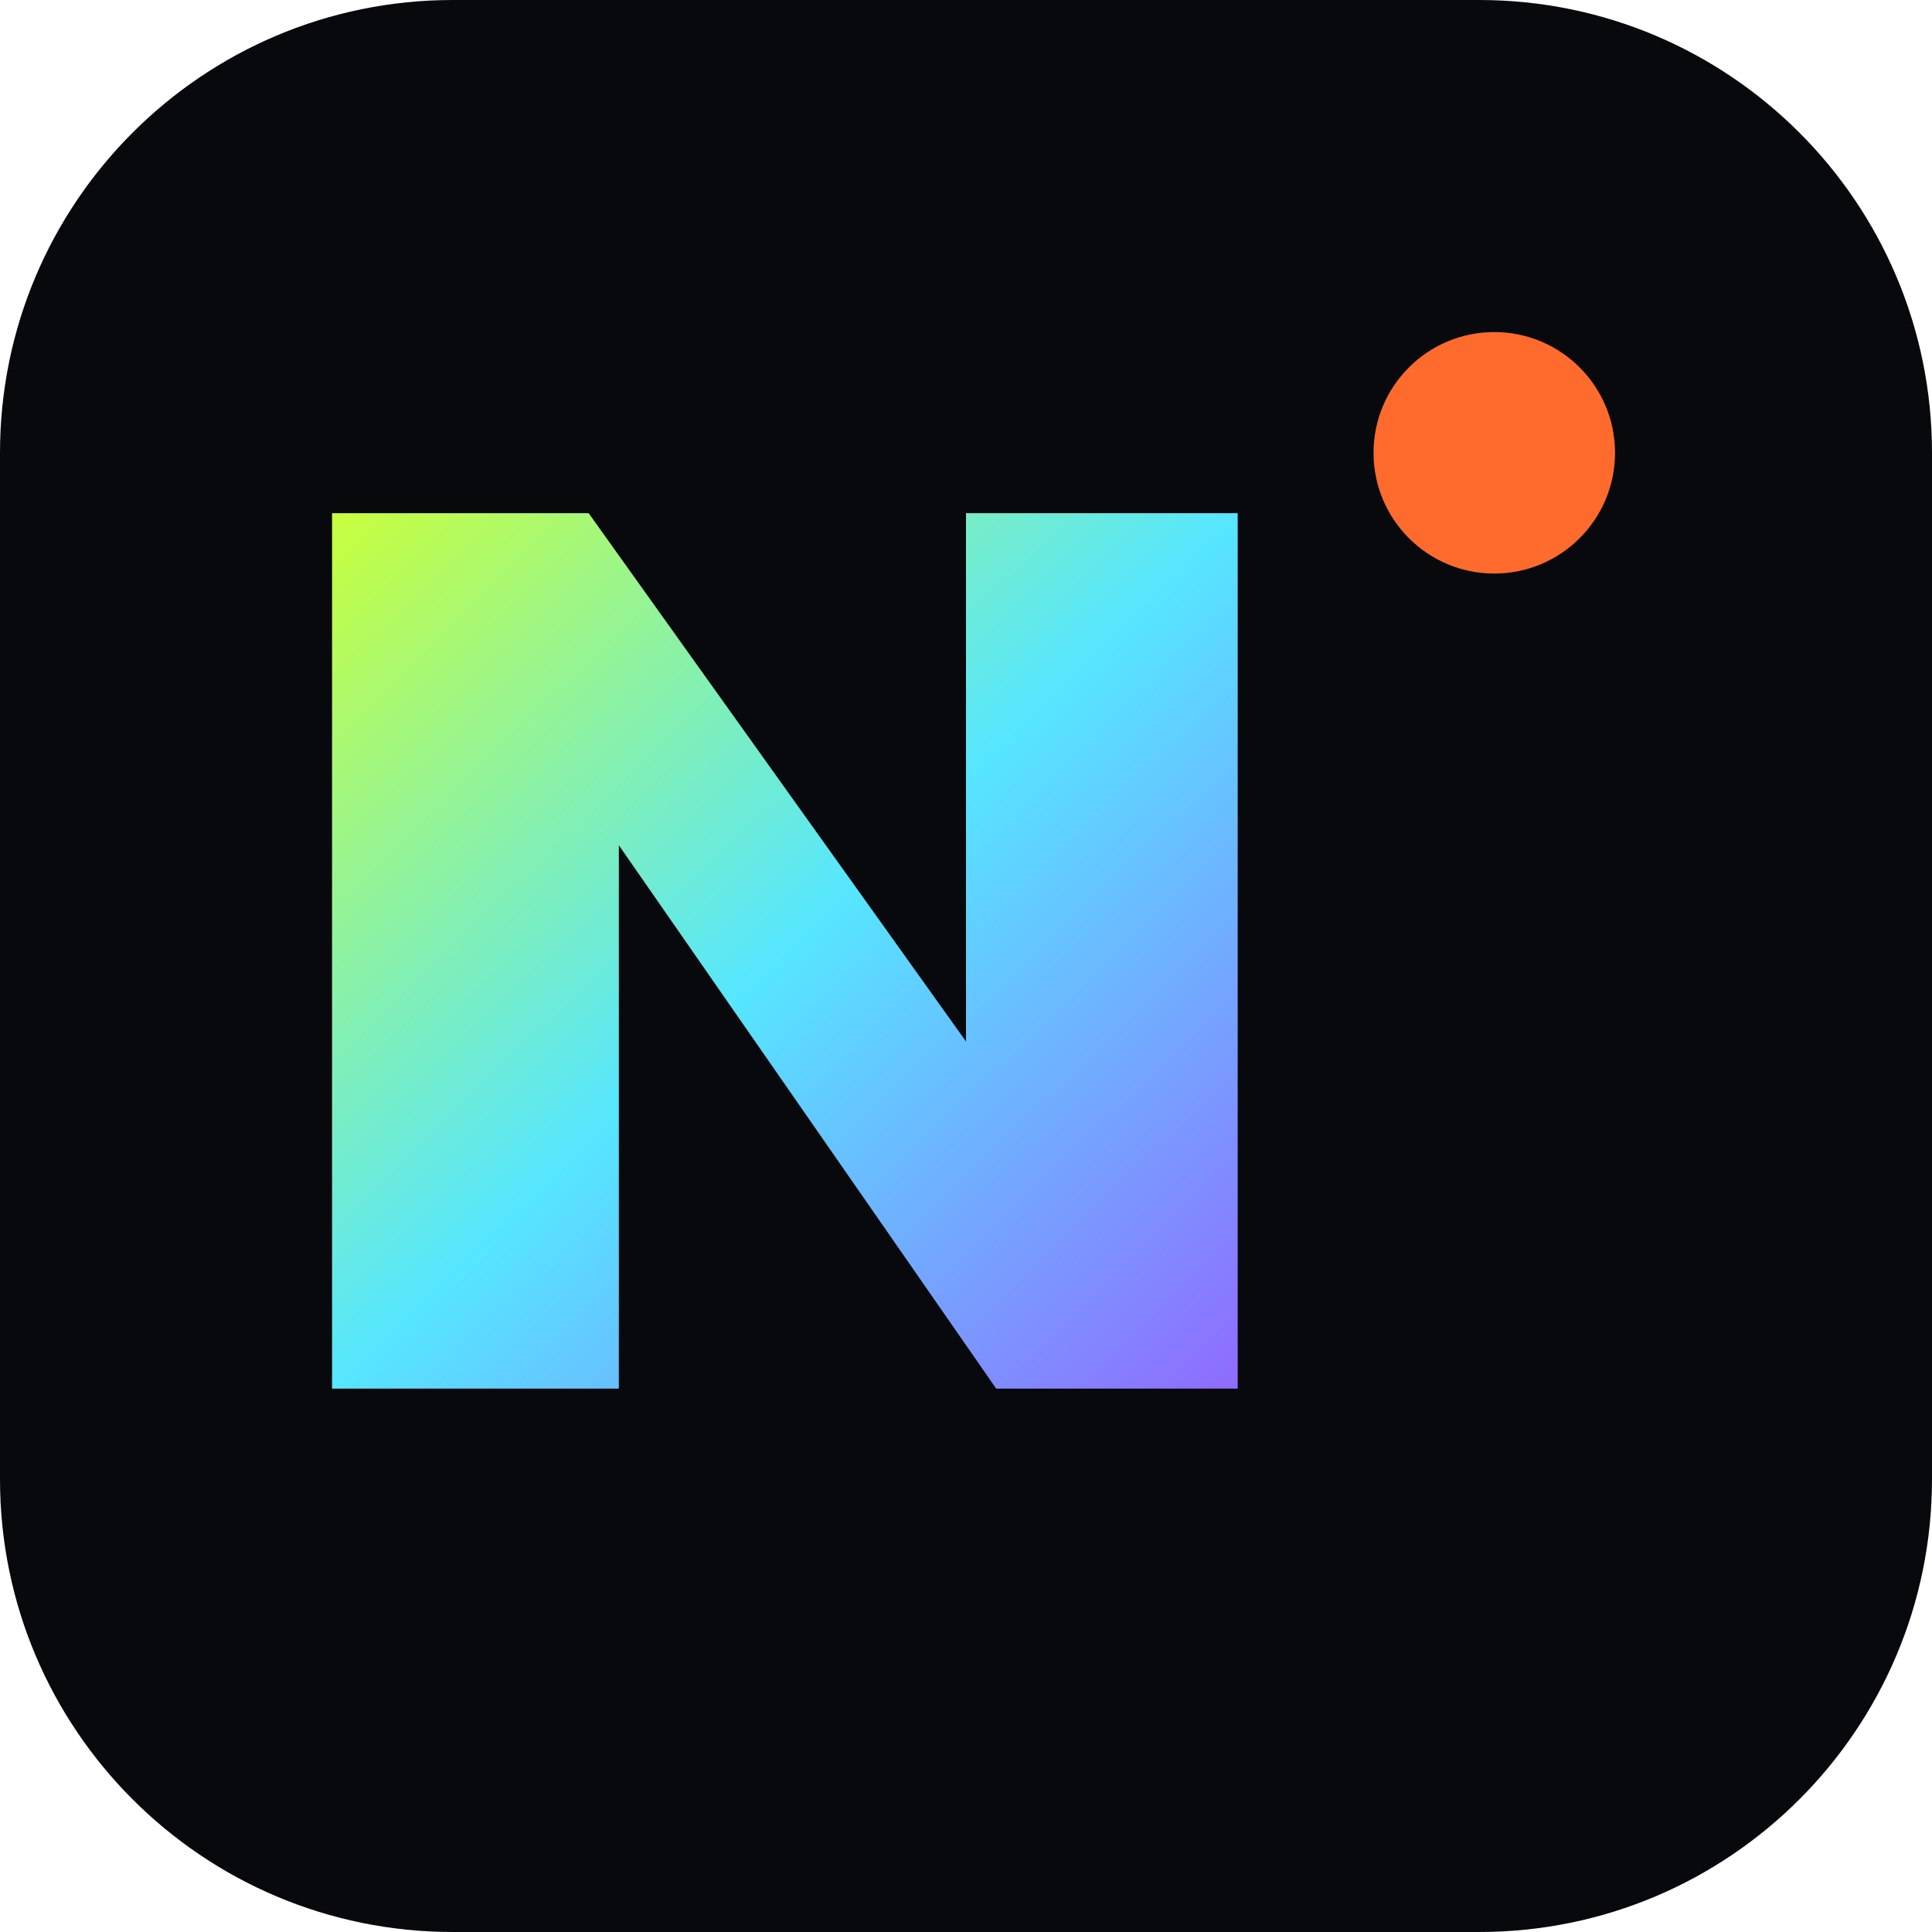
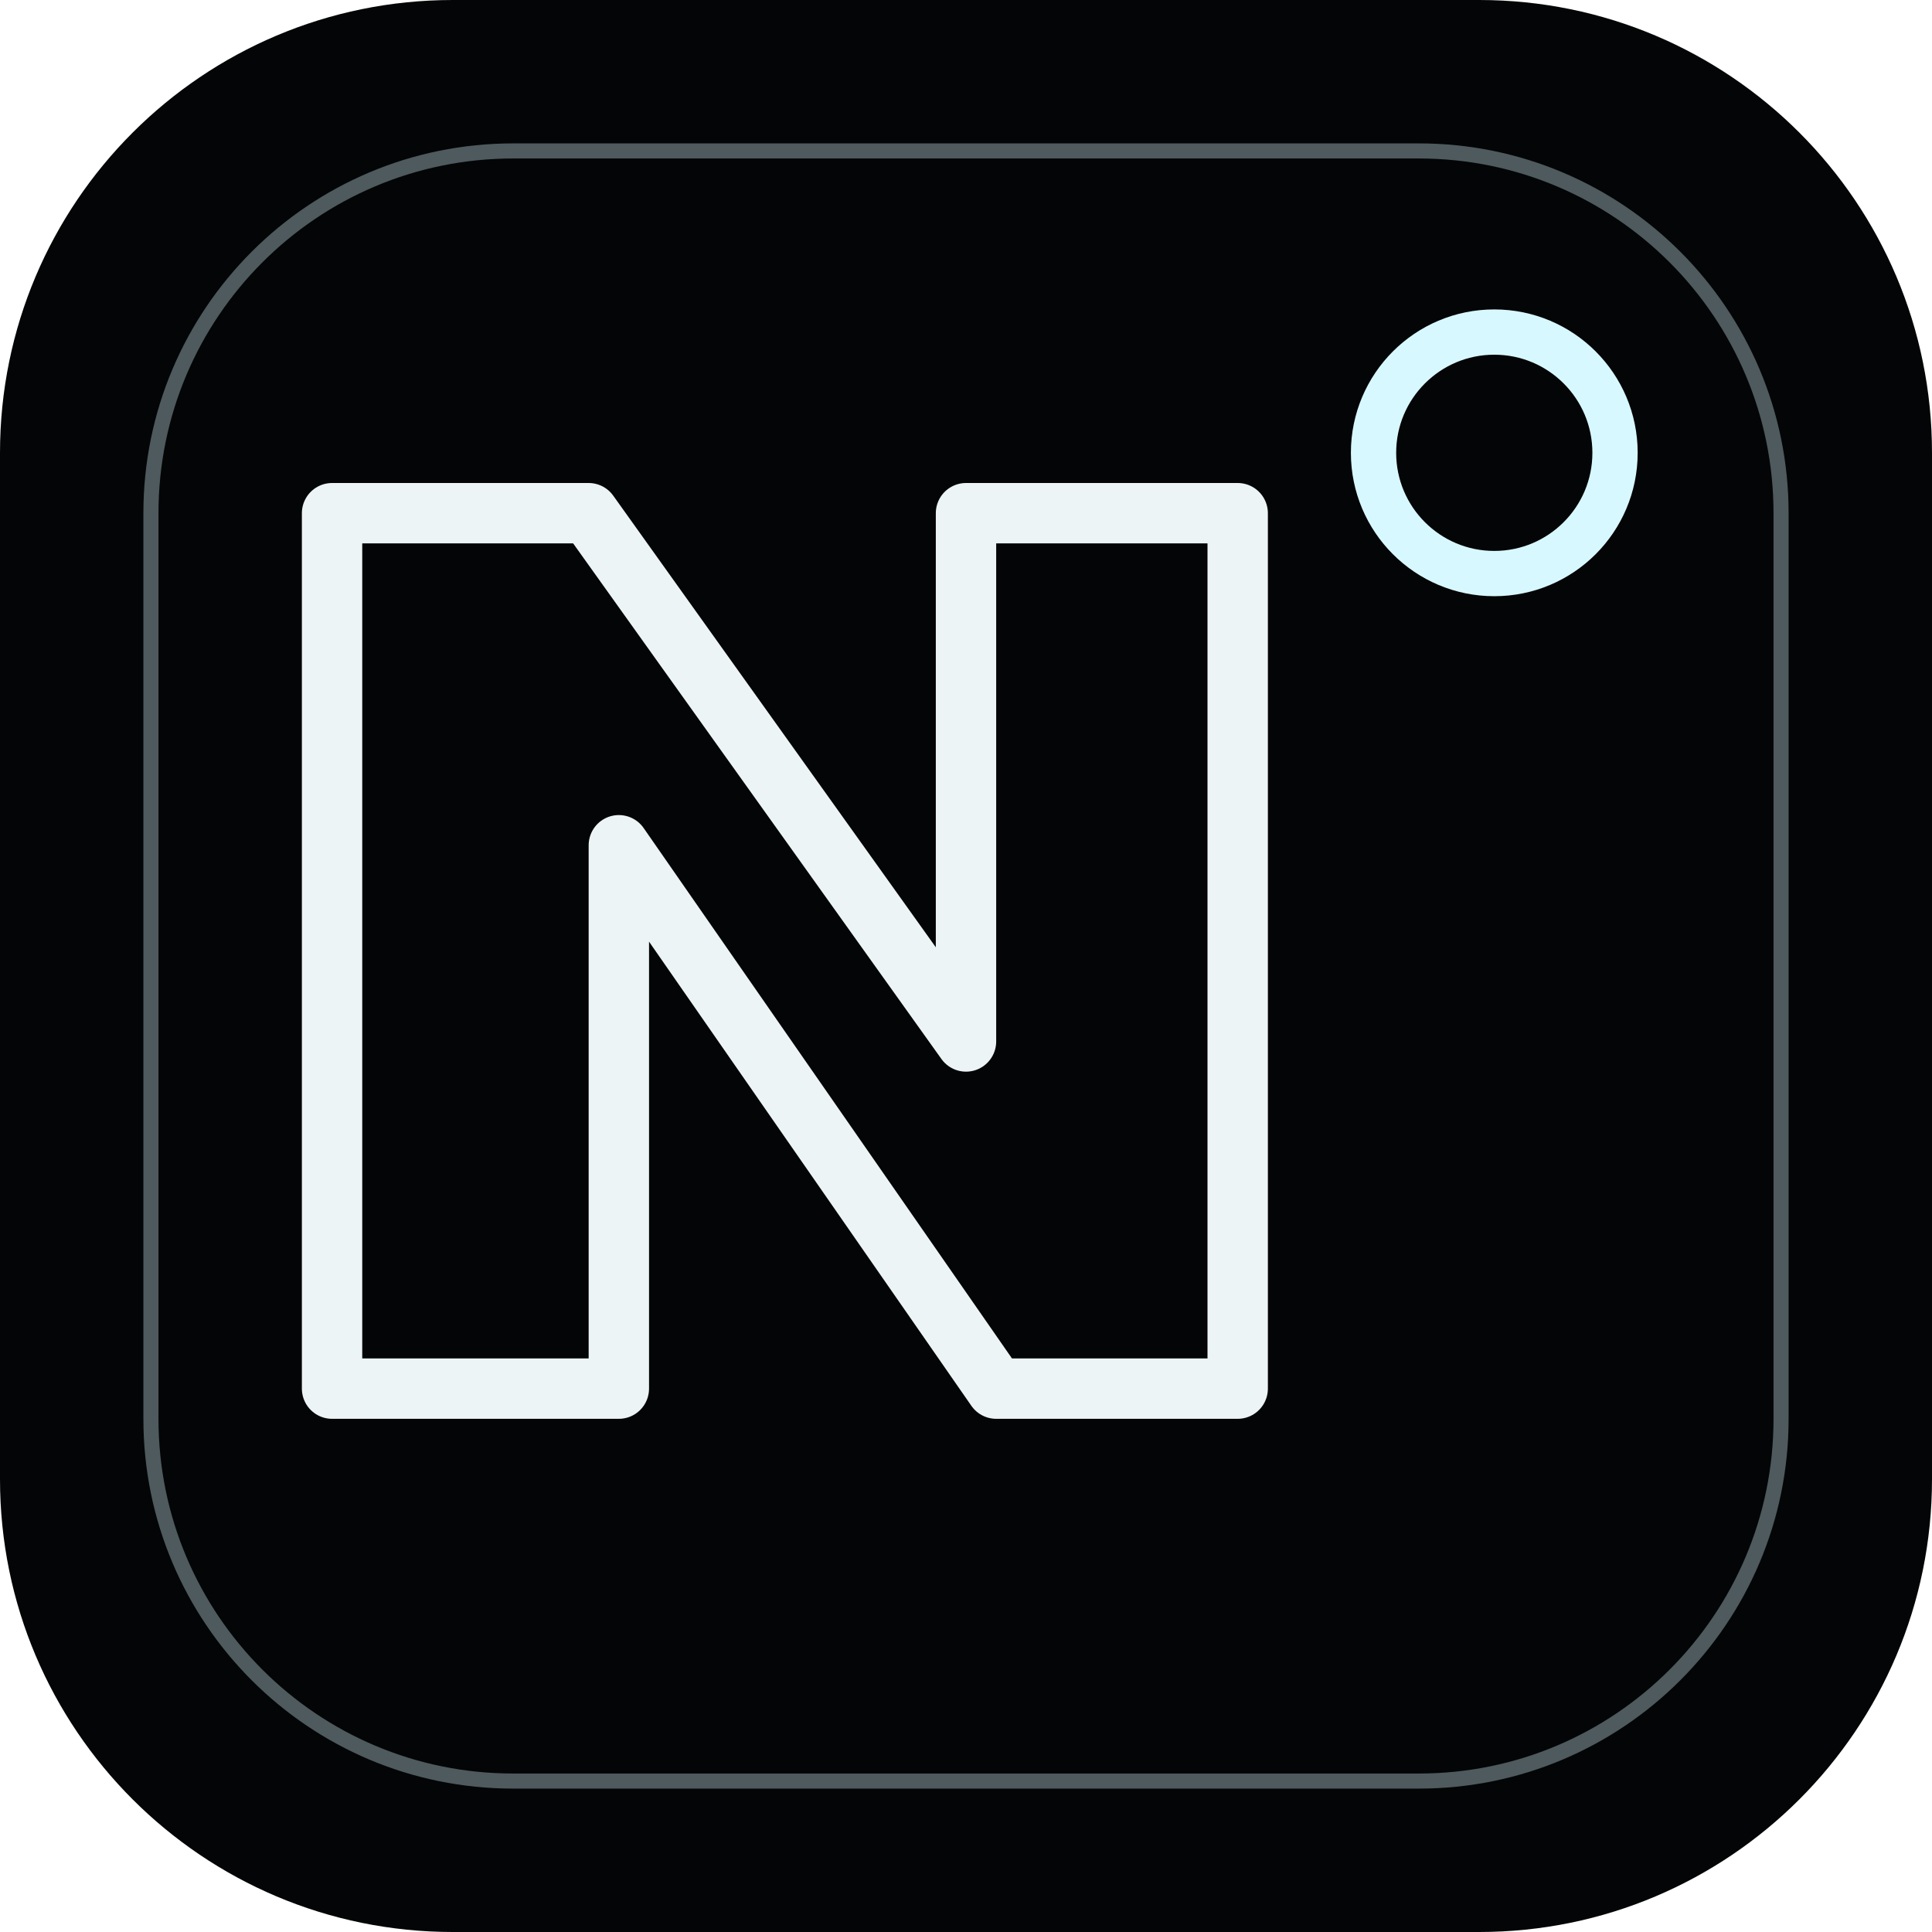
<svg xmlns="http://www.w3.org/2000/svg" viewBox="0 0 128 128">
-   <defs>
-     <linearGradient id="g" x1="0" y1="0" x2="1" y2="1">
-       <stop stop-color="#c8ff3d" />
-       <stop offset=".5" stop-color="#56e6ff" />
-       <stop offset="1" stop-color="#8f6bff" />
-     </linearGradient>
-   </defs>
-   <rect width="128" height="128" rx="30" fill="#08090d" />
-   <path d="M22 92V34h17l25 35V34h18v58H66L41 56v36z" fill="url(#g)" />
-   <circle cx="99" cy="30" r="8" fill="#ff6b2c" />
+   <rect width="128" height="128" rx="30" fill="#040506" />
+   <rect x="10" y="10" width="108" height="108" rx="24" fill="none" stroke="#d8f8ff" stroke-opacity=".35" />
+   <path d="M22 92V34h17l25 35V34h18v58H66L41 56v36z" fill="none" stroke="#edf4f5" stroke-width="4" stroke-linejoin="round" />
+   <circle cx="99" cy="30" r="8" fill="none" stroke="#d8f8ff" stroke-width="3" />
</svg>
